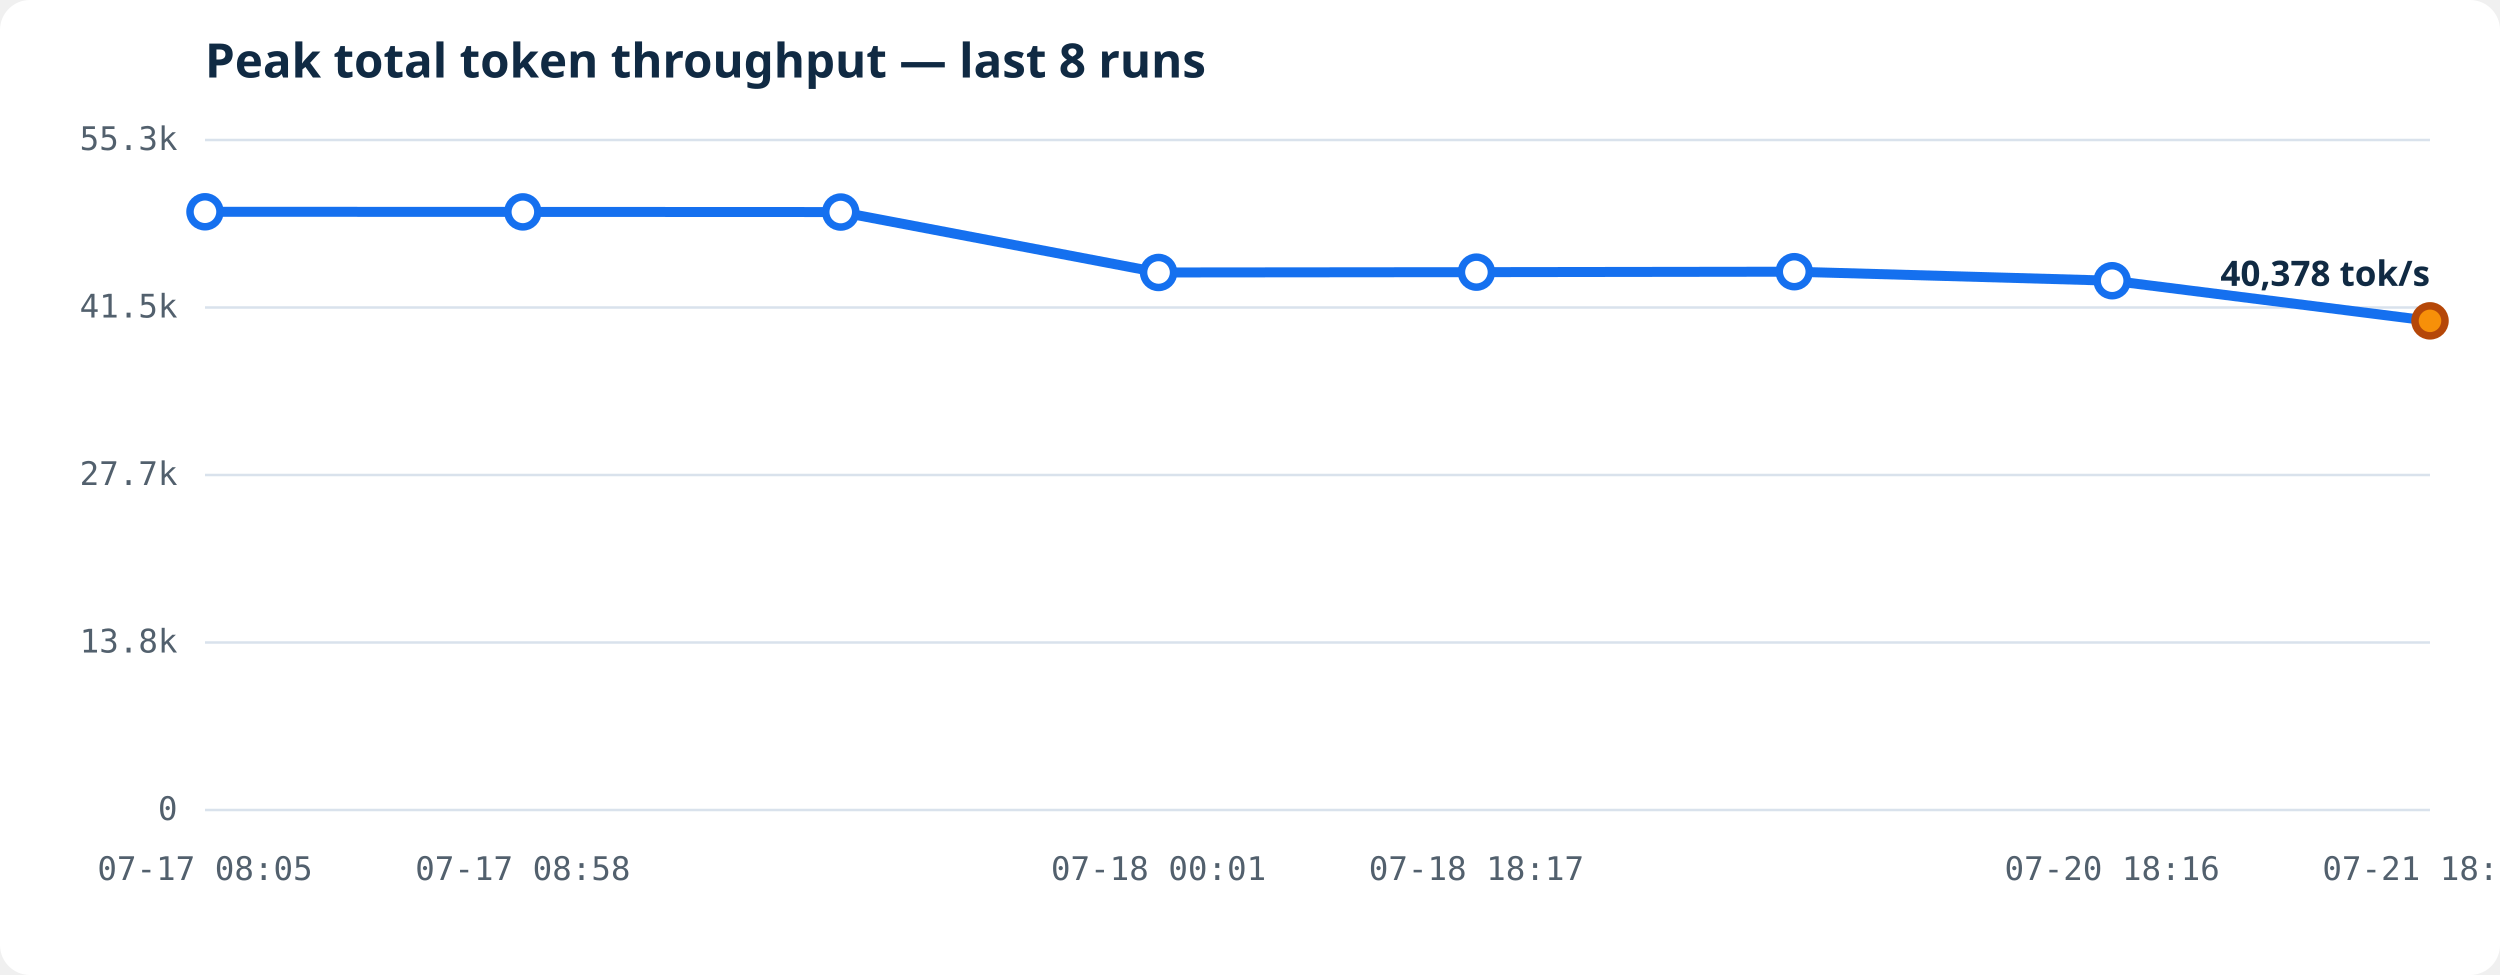
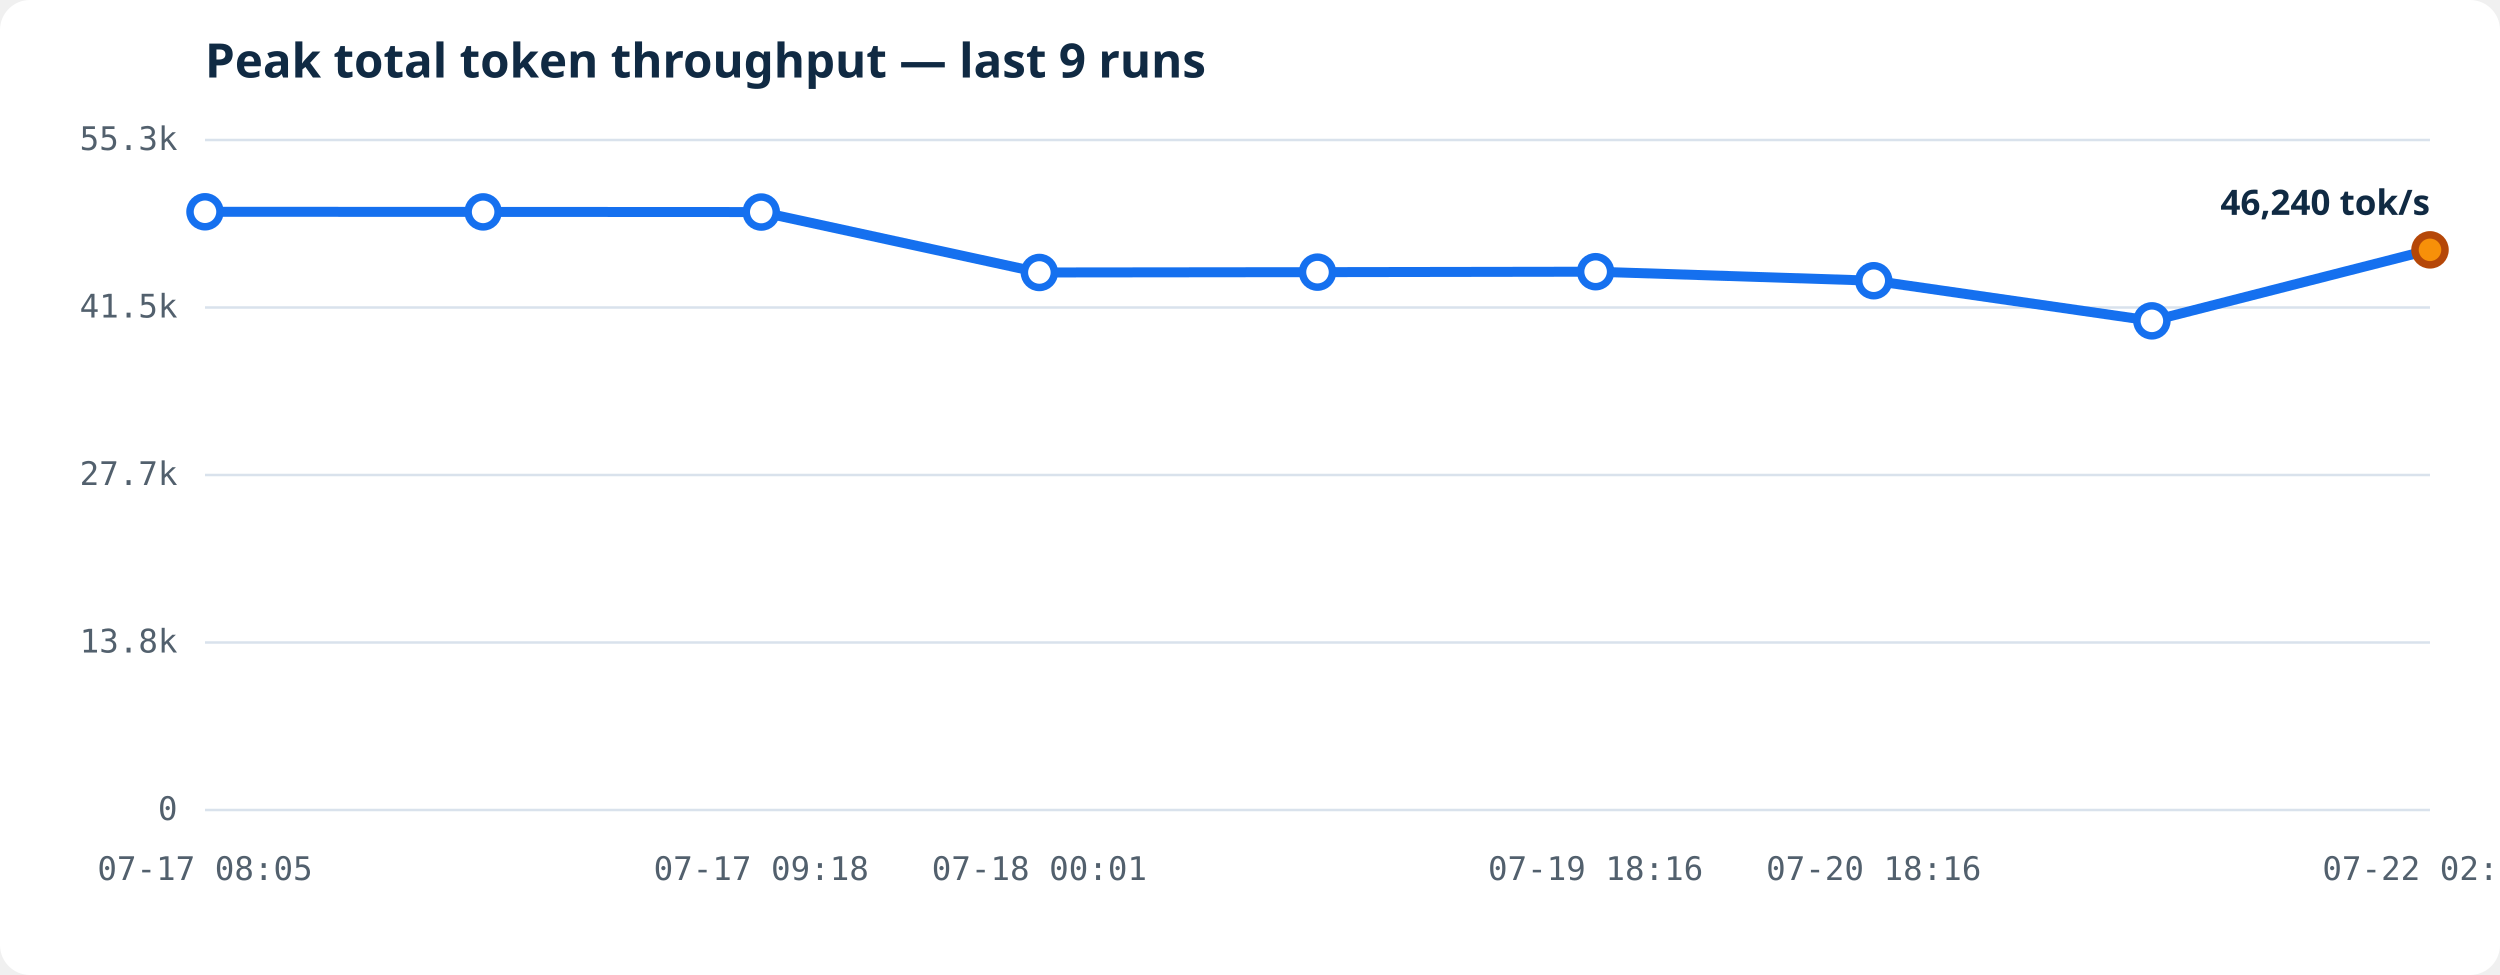
<svg xmlns="http://www.w3.org/2000/svg" viewBox="0 0 1000 390" role="img" aria-labelledby="throughput-title throughput-desc">
  <style>.bg{fill:#fff}.grid{stroke:#d9e2ec;stroke-width:1}.axis{fill:#52606d;font:13px ui-monospace,SFMono-Regular,Consolas,monospace}.heading{fill:#102a43;font:600 19px system-ui,sans-serif}.line{fill:none;stroke:#1570ef;stroke-width:4;stroke-linejoin:round;stroke-linecap:round}.dot{fill:#fff;stroke:#1570ef;stroke-width:3}.latest{fill:#f79009;stroke:#b54708;stroke-width:3}.value{fill:#102a43;font:600 14px system-ui,sans-serif}</style>
  <rect class="bg" width="1000" height="390" rx="12" />
-   <text class="heading" x="82" y="31">Peak total token throughput — last 8 runs</text>
+   <text class="heading" x="82" y="31">Peak total token throughput — last 9 runs</text>
  <line class="grid" x1="82" y1="324.00" x2="972" y2="324.00" />
  <text class="axis" text-anchor="end" x="71" y="328.00">0</text>
  <line class="grid" x1="82" y1="257.00" x2="972" y2="257.00" />
  <text class="axis" text-anchor="end" x="71" y="261.00">13.8k</text>
  <line class="grid" x1="82" y1="190.00" x2="972" y2="190.00" />
  <text class="axis" text-anchor="end" x="71" y="194.00">27.7k</text>
  <line class="grid" x1="82" y1="123.00" x2="972" y2="123.00" />
  <text class="axis" text-anchor="end" x="71" y="127.00">41.5k</text>
  <line class="grid" x1="82" y1="56.00" x2="972" y2="56.00" />
  <text class="axis" text-anchor="end" x="71" y="60.00">55.3k</text>
-   <polyline class="line" points="82.00,84.71 209.14,84.76 336.29,84.82 463.43,108.99 590.57,108.86 717.71,108.68 844.86,112.29 972.00,128.34" />
+   <polyline class="line" points="82.00,84.71 193.25,84.76 304.50,84.82 415.75,108.99 527.00,108.86 638.25,108.68 749.50,112.29 860.75,128.34 972.00,99.94" />
  <text class="axis" text-anchor="middle" x="82.00" y="352">07-17 08:05</text>
-   <text class="axis" text-anchor="middle" x="209.14" y="352">07-17 08:58</text>
-   <text class="axis" text-anchor="middle" x="463.43" y="352">07-18 00:01</text>
-   <text class="axis" text-anchor="middle" x="590.57" y="352">07-18 18:17</text>
-   <text class="axis" text-anchor="middle" x="844.86" y="352">07-20 18:16</text>
-   <text class="axis" text-anchor="middle" x="972.00" y="352">07-21 18:39</text>
+   <text class="axis" text-anchor="middle" x="304.50" y="352">07-17 09:18</text>
+   <text class="axis" text-anchor="middle" x="415.75" y="352">07-18 00:01</text>
+   <text class="axis" text-anchor="middle" x="638.25" y="352">07-19 18:16</text>
+   <text class="axis" text-anchor="middle" x="749.50" y="352">07-20 18:16</text>
+   <text class="axis" text-anchor="middle" x="972.00" y="352">07-22 02:28</text>
  <circle class="dot" cx="82.00" cy="84.71" r="6" />
-   <circle class="dot" cx="209.14" cy="84.76" r="6" />
-   <circle class="dot" cx="336.29" cy="84.82" r="6" />
-   <circle class="dot" cx="463.43" cy="108.99" r="6" />
-   <circle class="dot" cx="590.57" cy="108.86" r="6" />
-   <circle class="dot" cx="717.71" cy="108.68" r="6" />
-   <circle class="dot" cx="844.86" cy="112.29" r="6" />
-   <circle class="dot latest" cx="972.00" cy="128.34" r="6" />
-   <text class="value" text-anchor="end" x="972.00" y="114.34">40,378 tok/s</text>
+   <circle class="dot" cx="193.25" cy="84.76" r="6" />
+   <circle class="dot" cx="304.50" cy="84.82" r="6" />
+   <circle class="dot" cx="415.75" cy="108.99" r="6" />
+   <circle class="dot" cx="527.00" cy="108.86" r="6" />
+   <circle class="dot" cx="638.25" cy="108.68" r="6" />
+   <circle class="dot" cx="749.50" cy="112.29" r="6" />
+   <circle class="dot" cx="860.75" cy="128.34" r="6" />
+   <circle class="dot latest" cx="972.00" cy="99.94" r="6" />
+   <text class="value" text-anchor="end" x="972.00" y="85.94">46,240 tok/s</text>
</svg>
